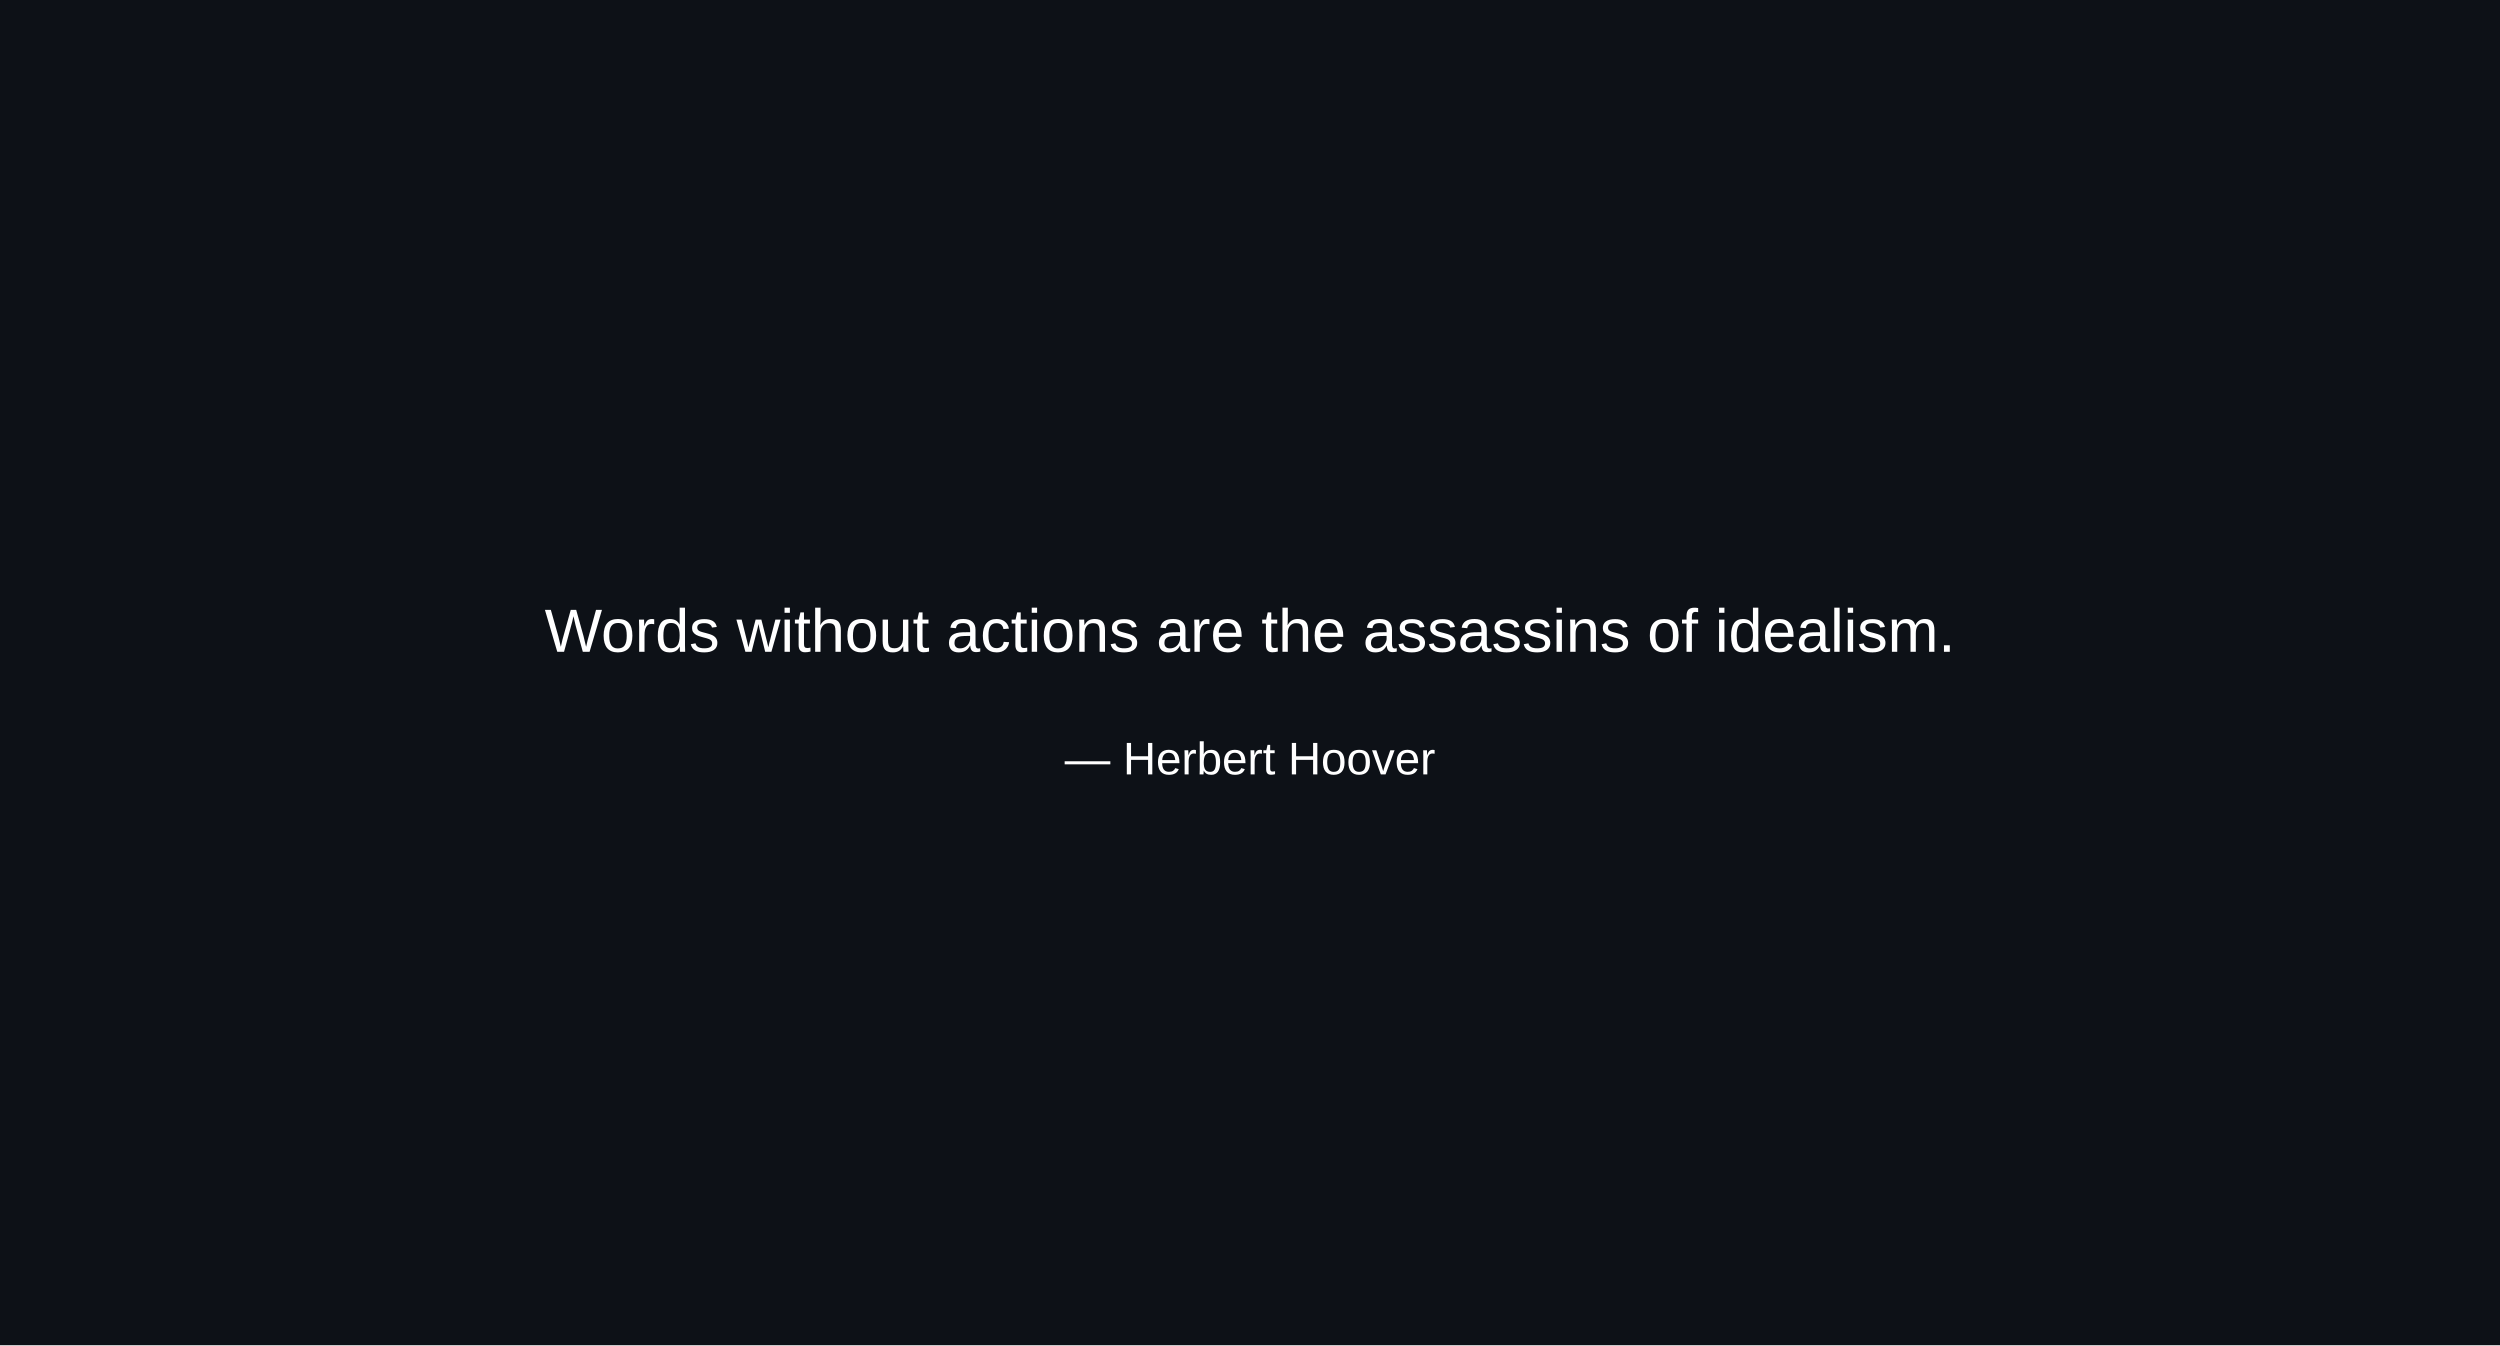
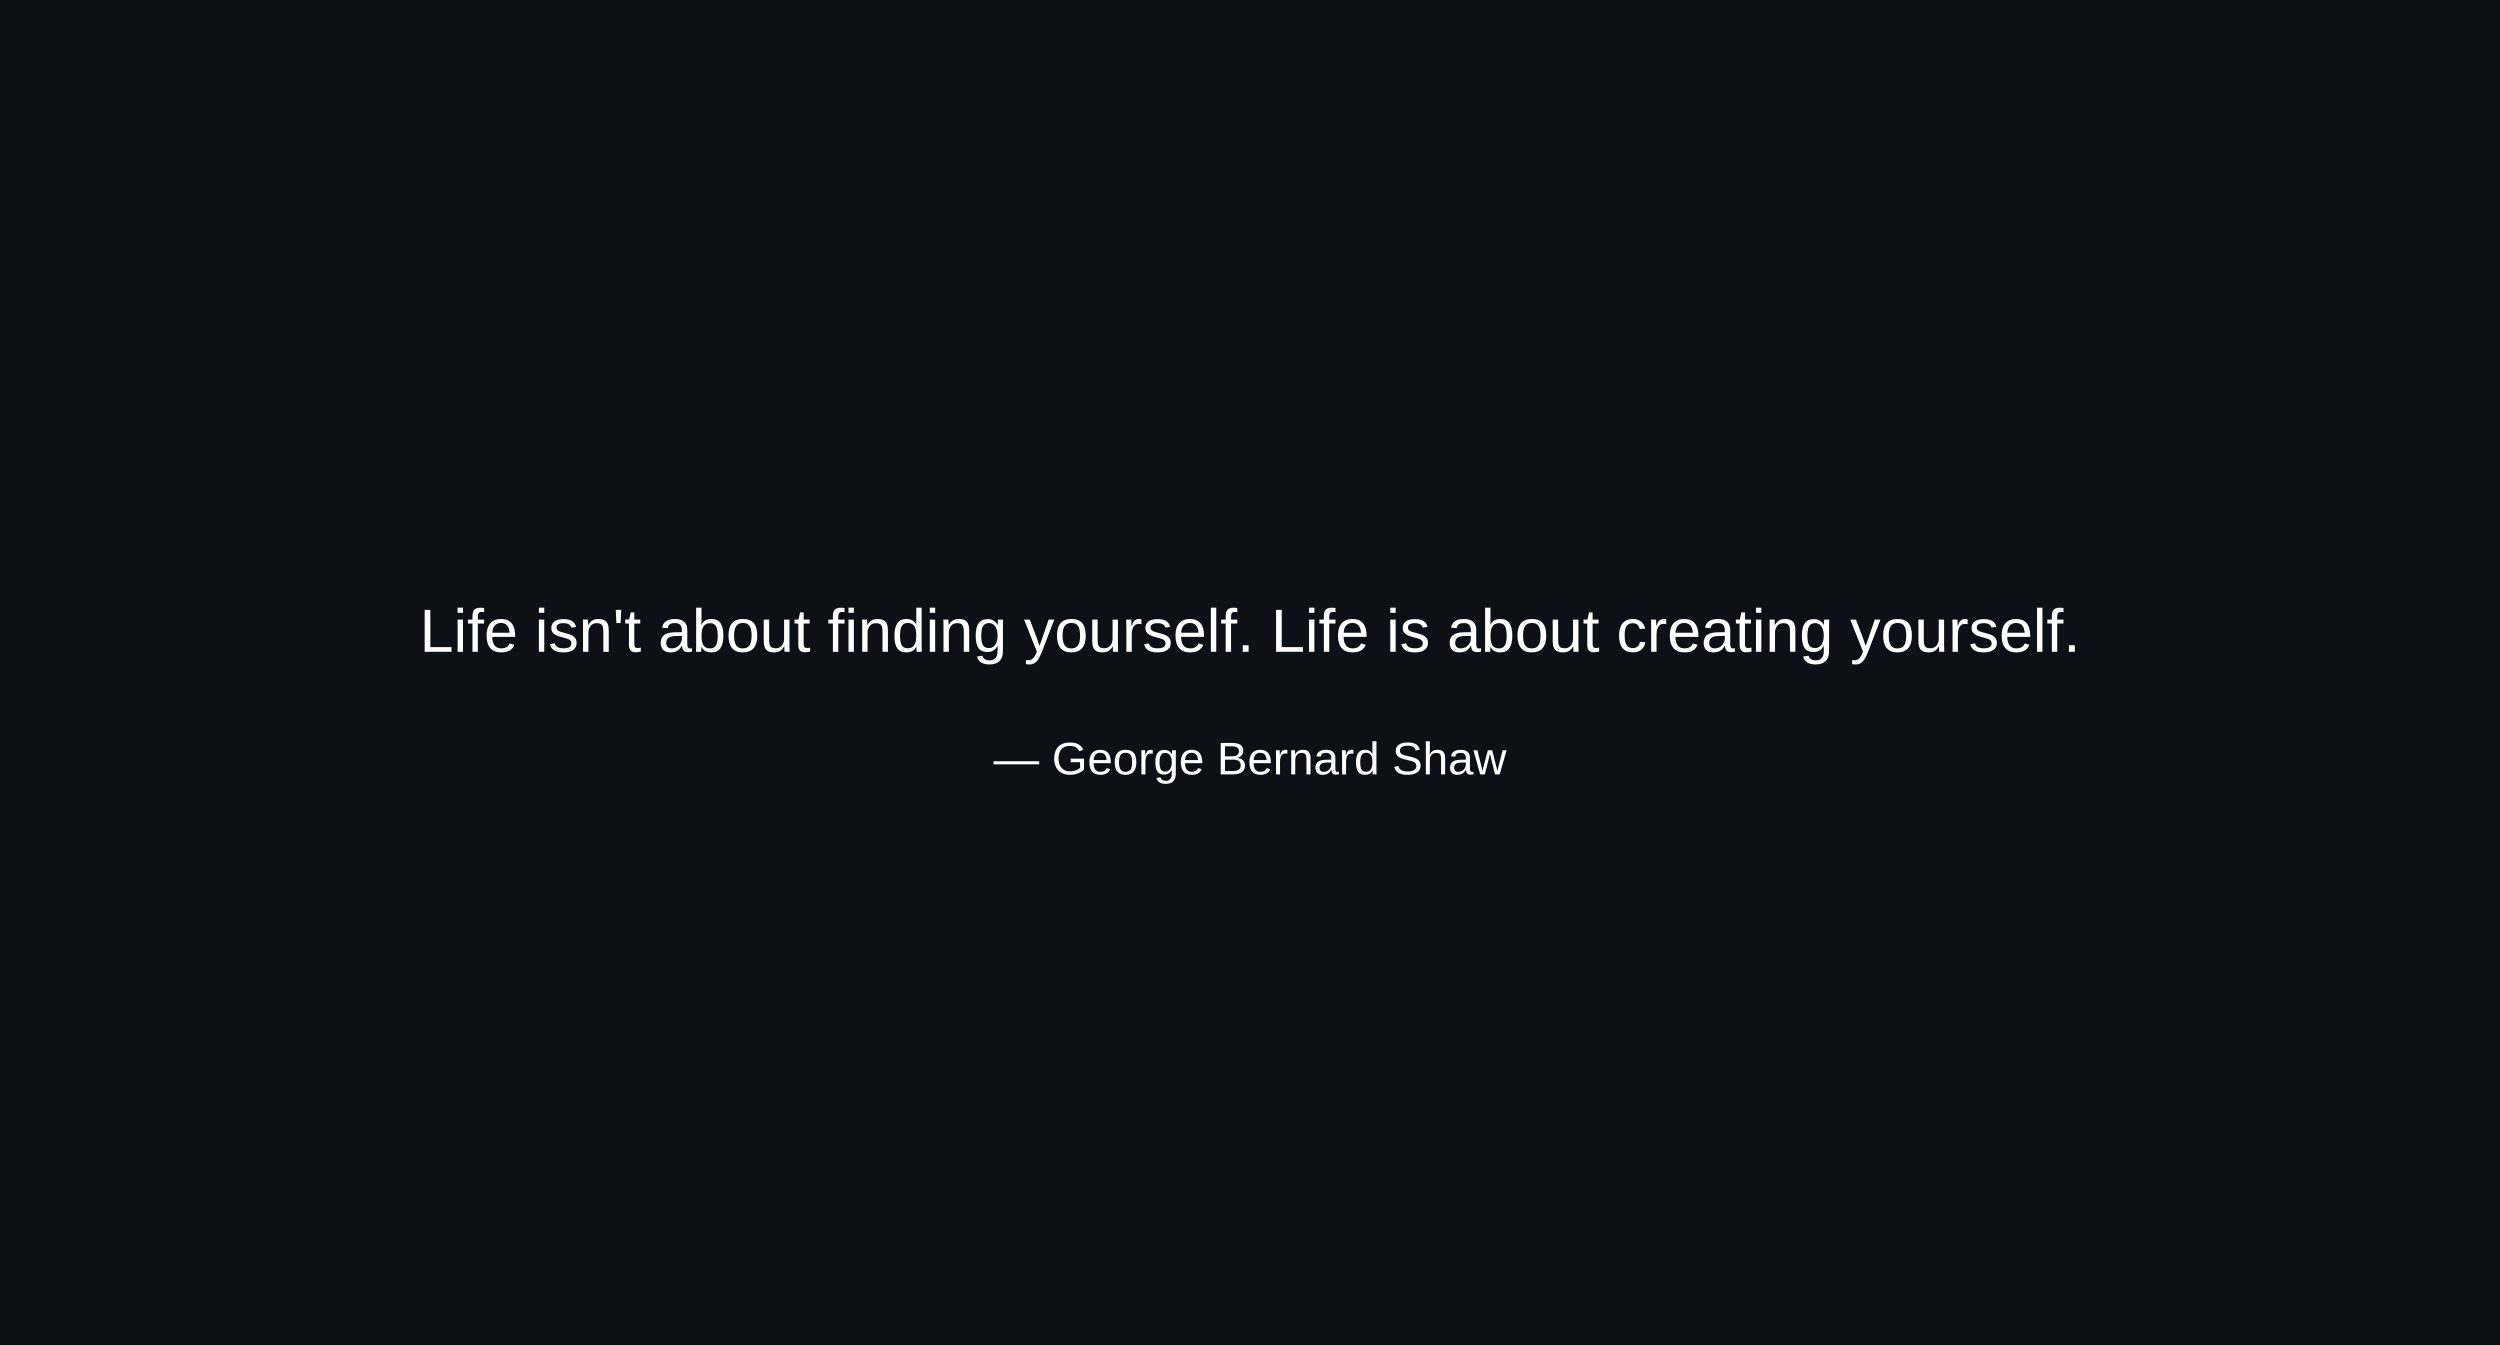
<svg xmlns="http://www.w3.org/2000/svg" width="985px" height="530px">
  <rect width="100%" height="100%" fill="#0d1117" />
-   <text x="492.5" y="250" font-family="Arial" font-size="24" fill="#ffffff" text-anchor="middle" dominant-baseline="middle" id="quote">Words without actions are the assassins of idealism.</text>
-   <text x="492.5" y="300" font-family="Arial" font-size="18" fill="#ffffff" text-anchor="middle" dominant-baseline="middle" id="author">— Herbert Hoover</text>
+   <text x="492.5" y="250" font-family="Arial" font-size="24" fill="#ffffff" text-anchor="middle" dominant-baseline="middle" id="quote">Life isn't about finding yourself. Life is about creating yourself.</text>
+   <text x="492.5" y="300" font-family="Arial" font-size="18" fill="#ffffff" text-anchor="middle" dominant-baseline="middle" id="author">— George Bernard Shaw</text>
</svg>
